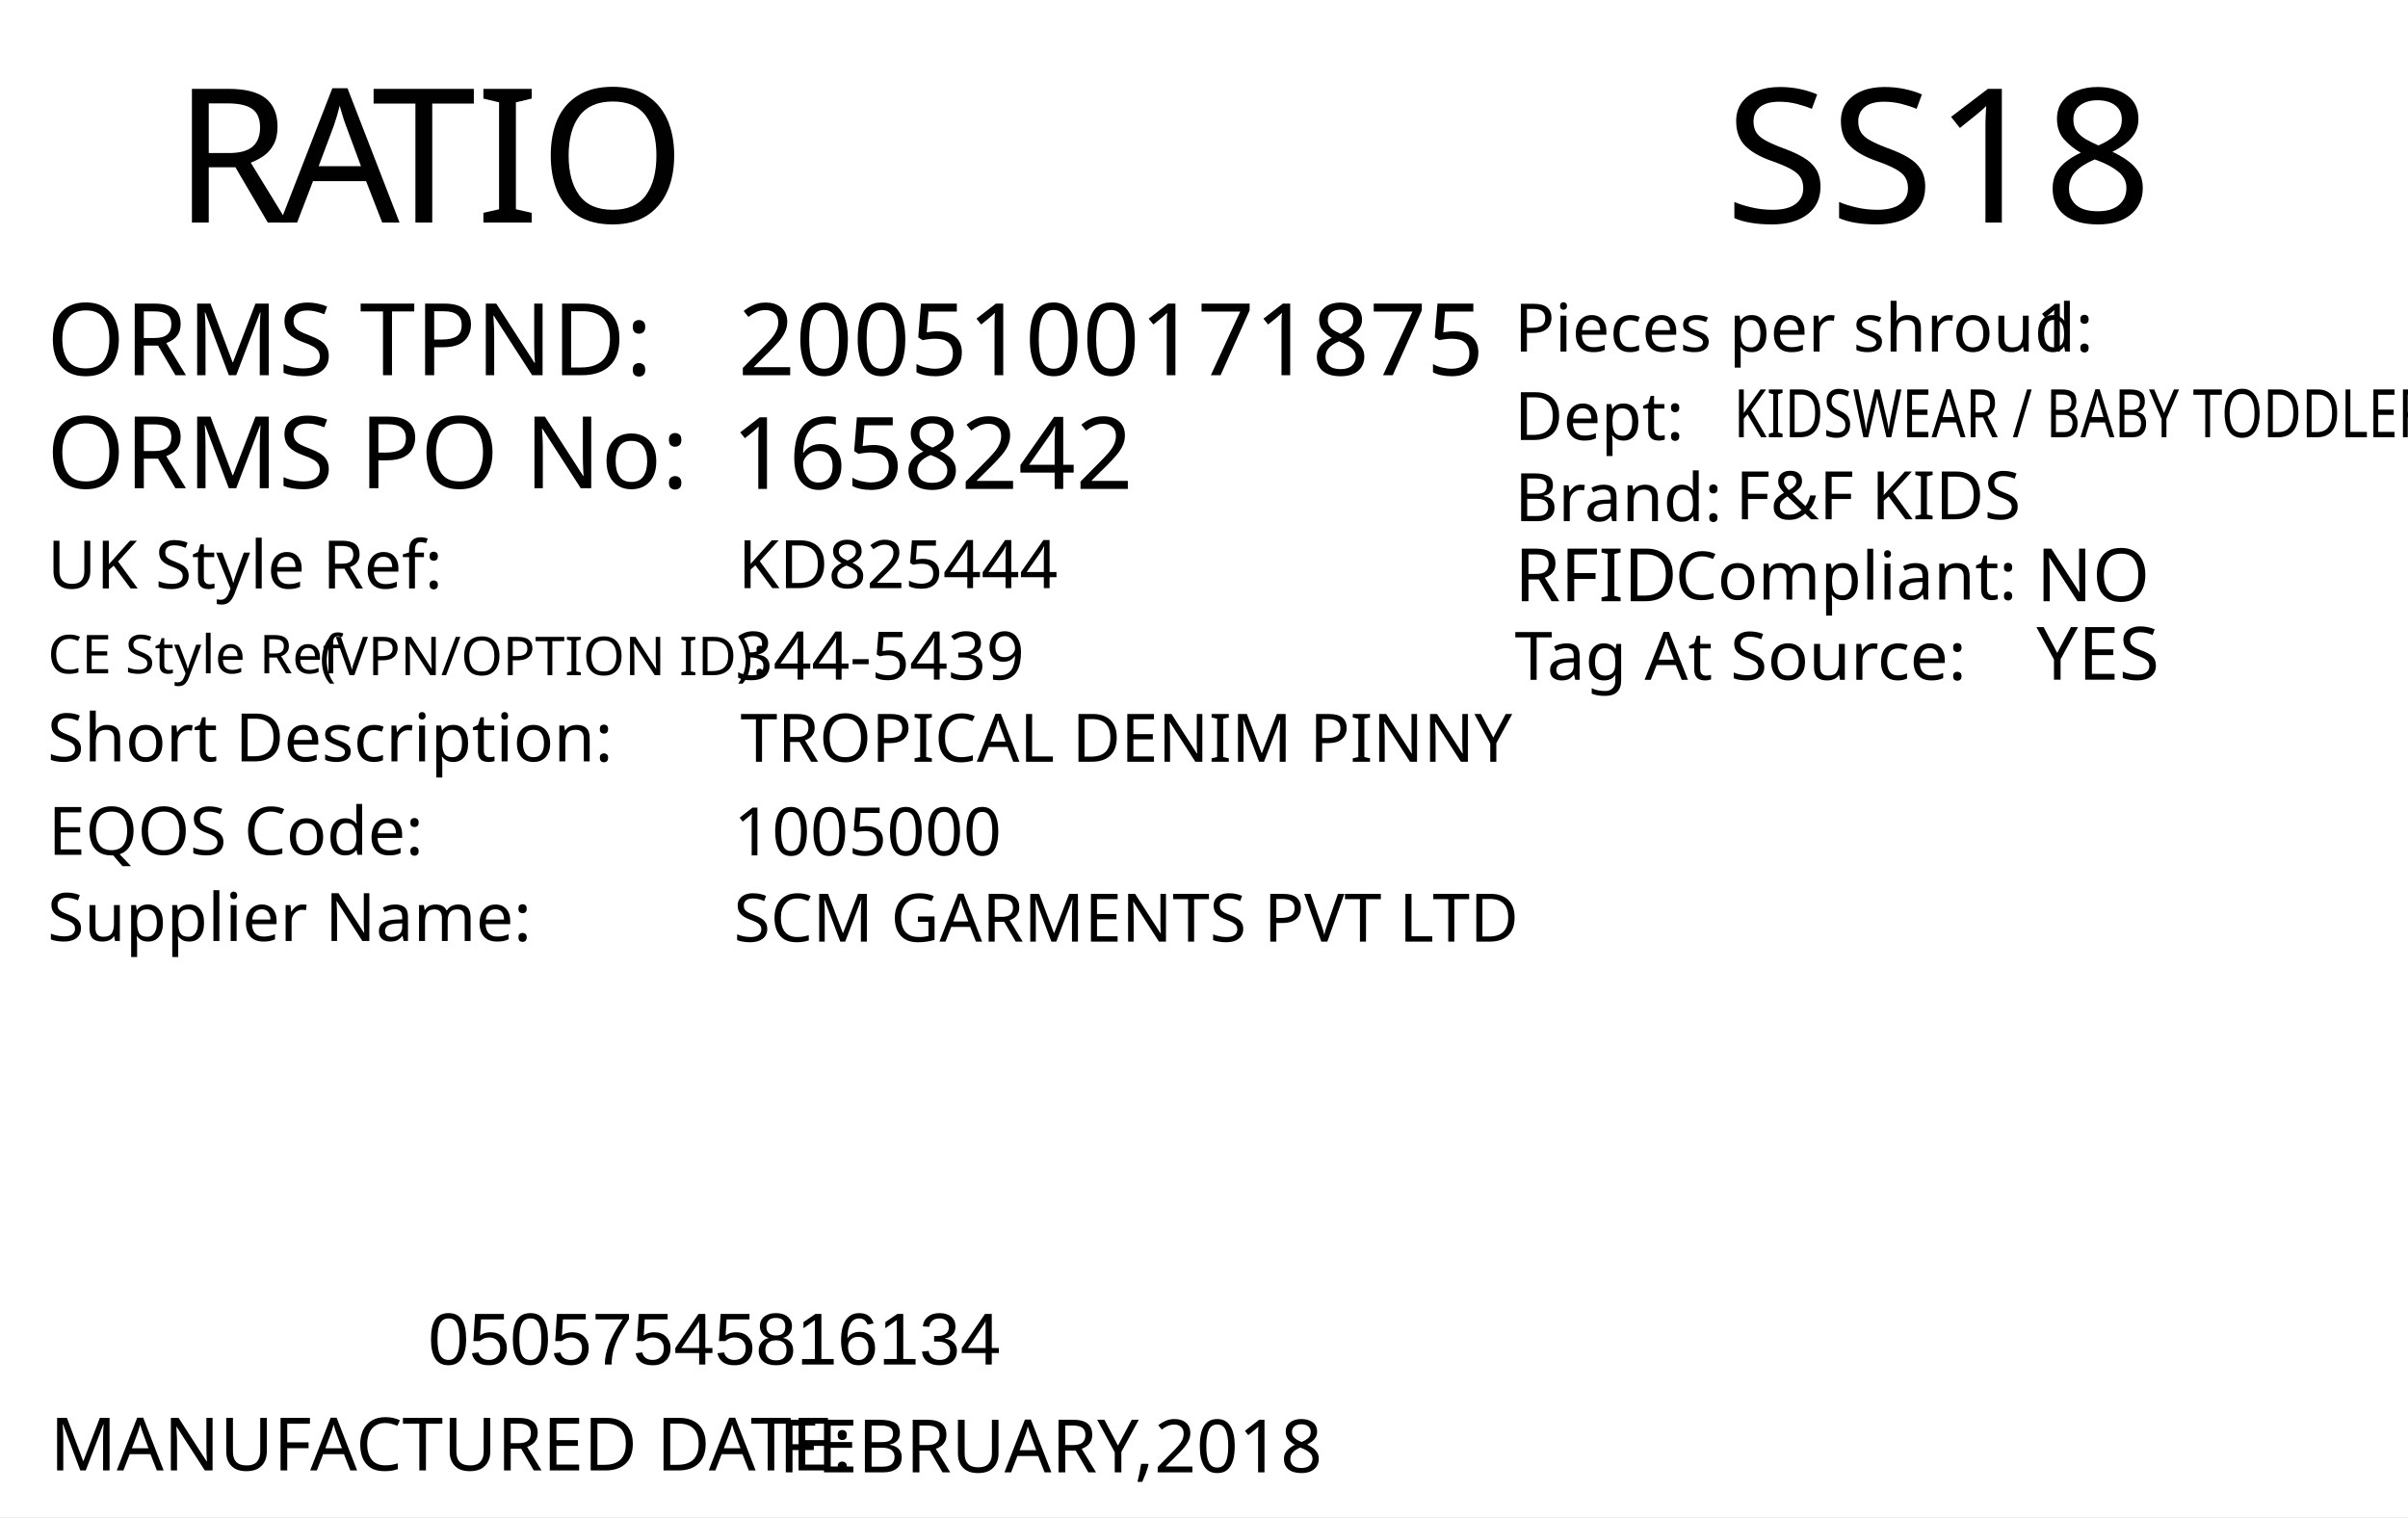
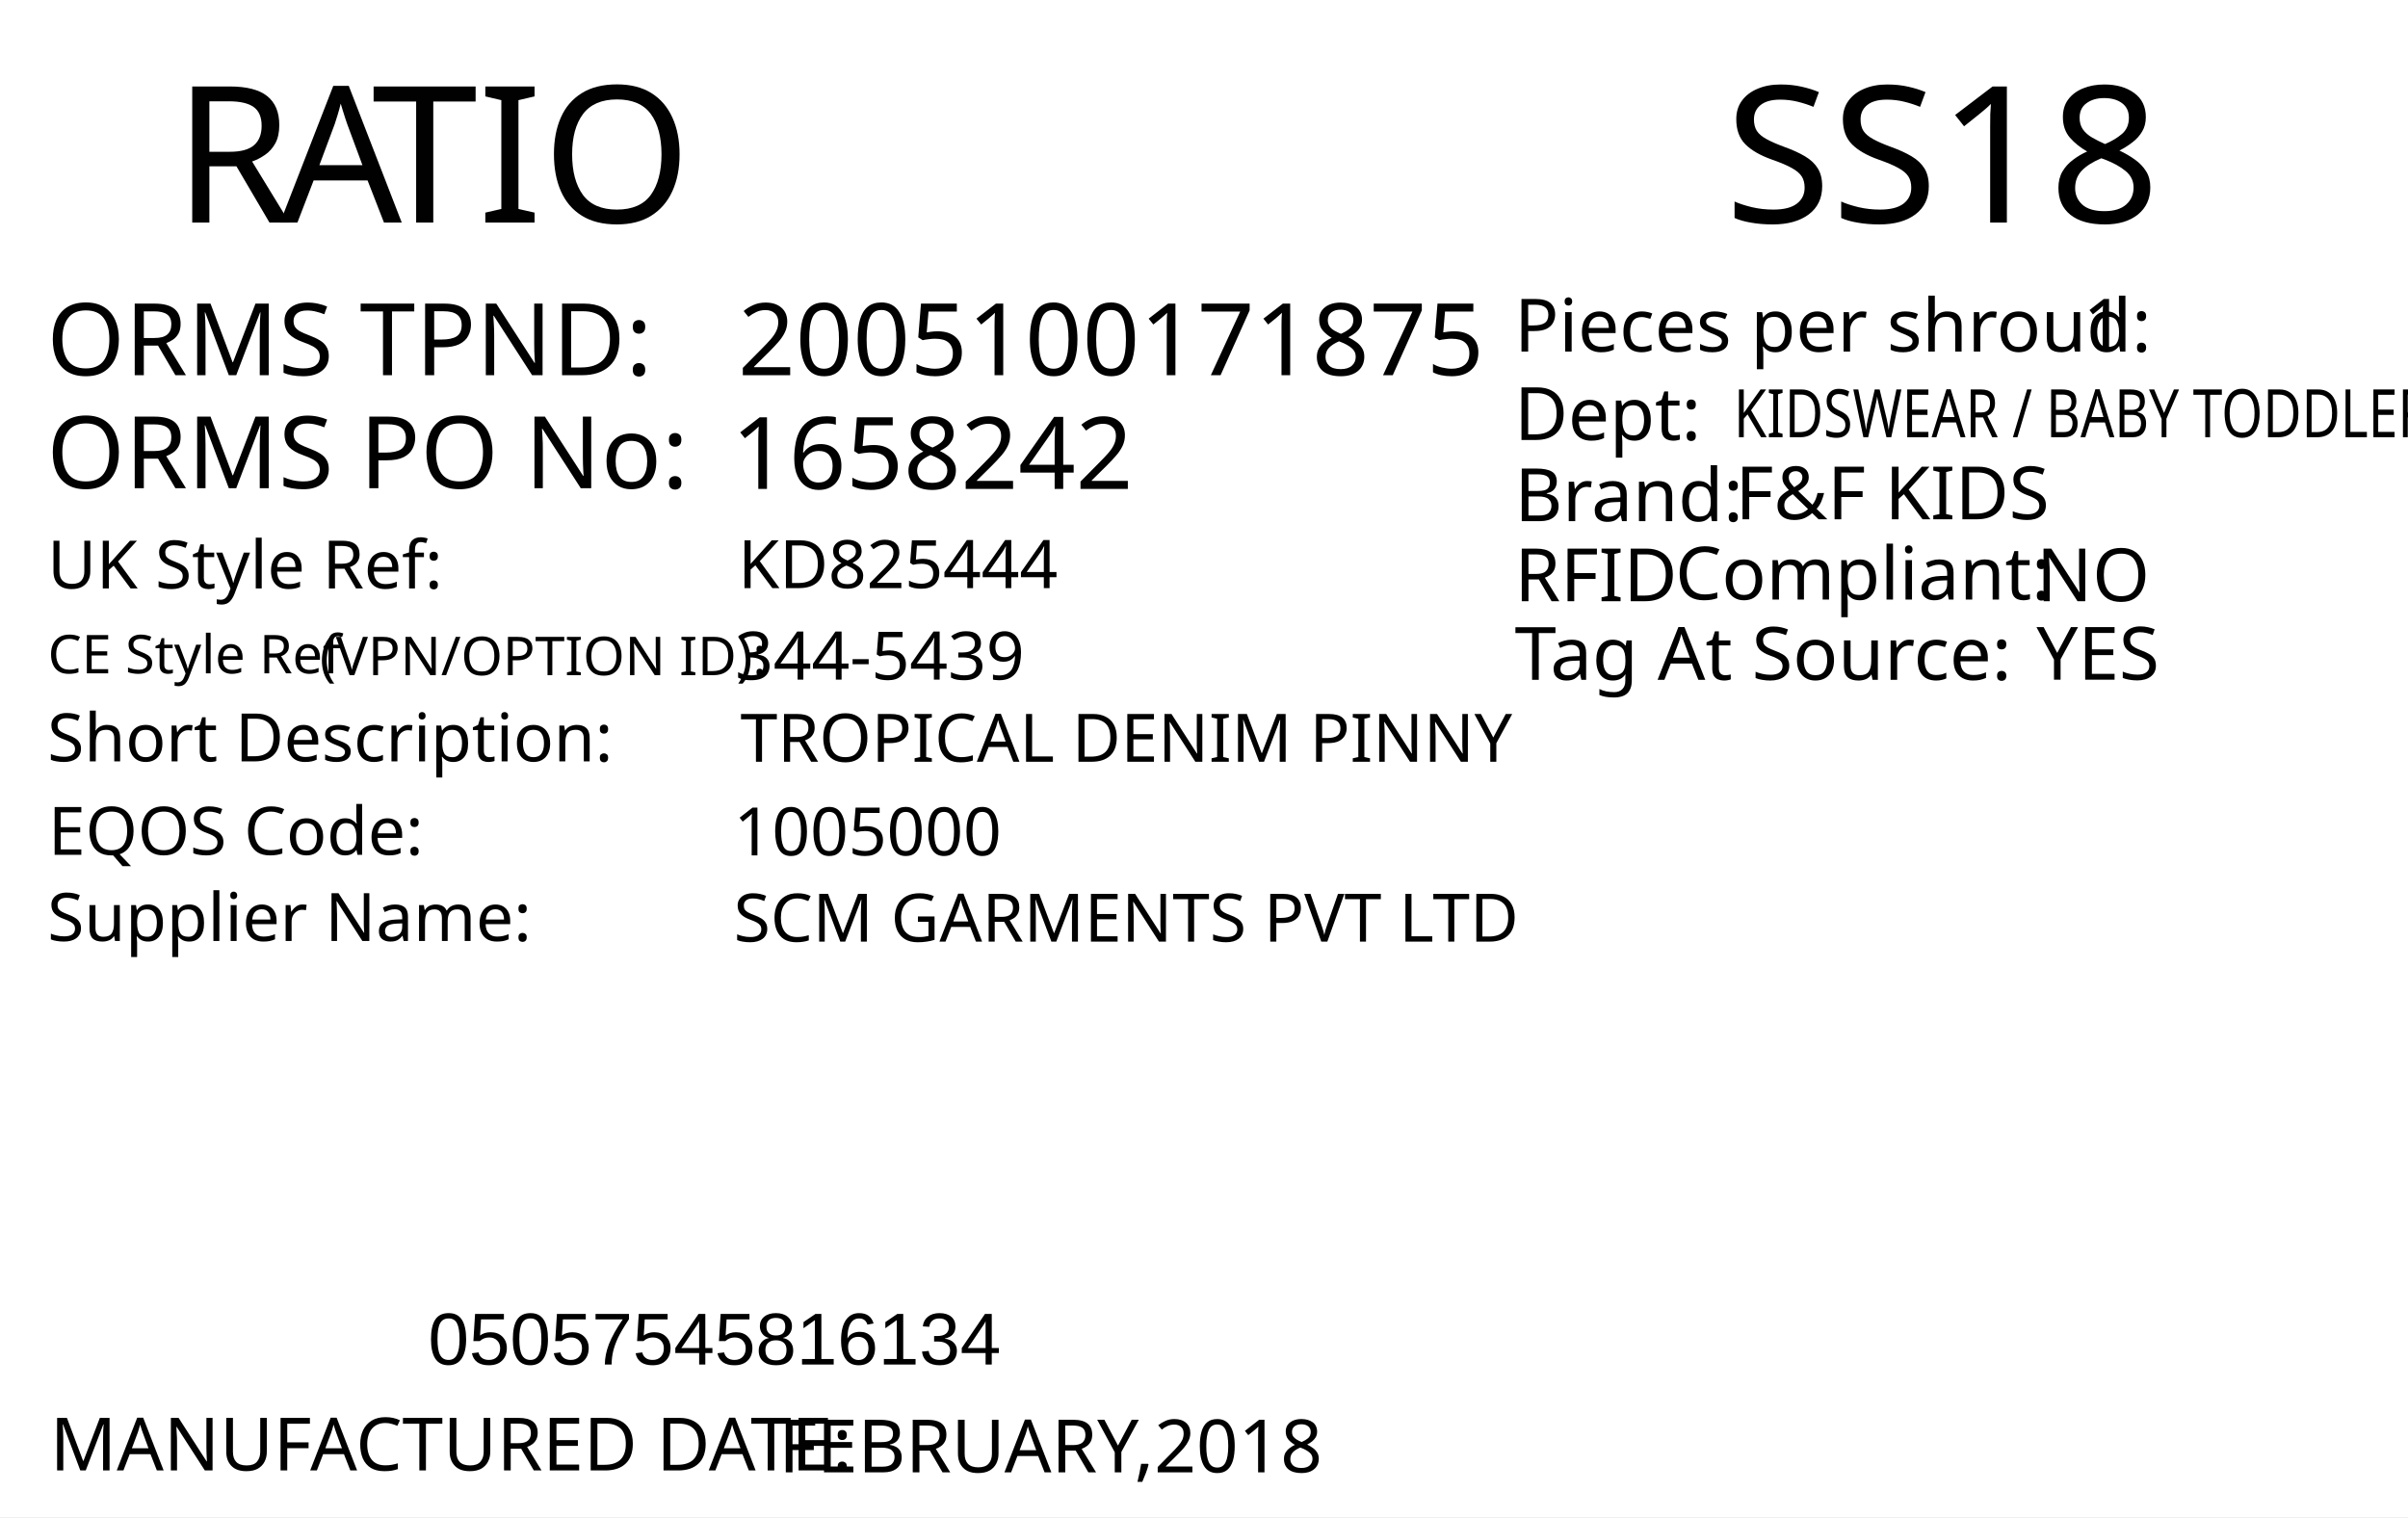
<svg xmlns="http://www.w3.org/2000/svg" version="1.1" id="Layer_1" x="0px" y="0px" viewBox="0 0 360 226.8" style="enable-background:new 0 0 360 226.8;" xml:space="preserve">
  <g>
    <rect y="0" style="fill:#FFFFFF;" width="360" height="226.8" />
  </g>
-   <text transform="matrix(1 0 0 1 25.9737 33.2706)" style="fill:#010101; font-family:'FranklinGothicBT-RomanCondensed', FrankGoth Cn BT; font-size:28px;">R</text>
-   <text transform="matrix(1 0 0 1 41.8737 33.2706)" style="fill:#010101; font-family:'FranklinGothicBT-RomanCondensed', FrankGoth Cn BT; font-size:28px;">A</text>
-   <text transform="matrix(1 0 0 1 55.5737 33.2706)" style="fill:#010101; font-family:'FranklinGothicBT-RomanCondensed', FrankGoth Cn BT; font-size:28px;">TIO</text>
+   <text transform="matrix(1 0 0 1 25.9737 33.2706)" style="fill:#010101; font-family:'FranklinGothicBT-RomanCondensed', FrankGoth Cn BT; font-size:28.5px;">R</text>
+   <text transform="matrix(1 0 0 1 41.8737 33.2706)" style="fill:#010101; font-family:'FranklinGothicBT-RomanCondensed', FrankGoth Cn BT; font-size:28.5px;">A</text>
+   <text transform="matrix(1 0 0 1 55.5737 33.2706)" style="fill:#010101; font-family:'FranklinGothicBT-RomanCondensed', FrankGoth Cn BT; font-size:28.5px;">TIO</text>
  <text transform="matrix(1 0 0 1 6.9746 56.0928)" style="fill:#010101; font-family:'FranklinGothicBT-RomanCondensed', FrankGoth Cn BT; font-size:15px;">ORMS TPND: </text>
  <text transform="matrix(1 0 0 1 6.9746 72.9904)" style="fill:#010101; font-family:'FranklinGothicBT-RomanCondensed', FrankGoth Cn BT; font-size:15px;">ORMS PO No: </text>
  <g width="391" height="178" transform="matrix(0.3625 0 0 0.2548 30 128.001)" id="barcode" />
  <text transform="matrix(1 0 0 1 63.9998 204.0003)" style="font-family:Myriad, Myriad Roman, Arial, sans-serif; font-size:11px;" id="barcode_number">05057545816134</text>
  <text id="tpnd" transform="matrix(1 0 0 1 110.3364 56.0928)" style="fill:#010101; font-family:'FranklinGothicBT-RomanCondensed', FrankGoth Cn BT; font-size:15px;">2005100171875</text>
  <text id="po_number" transform="matrix(1 0 0 1 109.3364 73.0928)" style="fill:#010101; font-family:'FranklinGothicBT-RomanCondensed', FrankGoth Cn BT; font-size:15px;">1658242</text>
-   <text transform="matrix(1 0 0 1 226.4017 52.5571)" style="fill:#010101; font-family:'FranklinGothicBT-RomanCondensed', FrankGoth Cn BT; font-size:10px;">Pieces per shroud: </text>
-   <text transform="matrix(1 0 0 1 304.4017 52.5571)" style="fill:#010101; font-family:'FranklinGothicBT-RomanCondensed', FrankGoth Cn BT; font-size:10px;" id="pieces_in_ratio">1</text>
-   <text transform="matrix(1 0 0 1 226.4017 65.776)" style="fill:#010101; font-family:'FranklinGothicBT-RomanCondensed', FrankGoth Cn BT; font-size:10px;">Dept: </text>
+   <text transform="matrix(1 0 0 1 226.4017 52.5571)" style="fill:#010101; font-family:'FranklinGothicBT-RomanCondensed', FrankGoth Cn BT; font-size:11px;">Pieces per shroud: </text>
+   <text transform="matrix(1 0 0 1 311.402 52.5571)" style="fill:#010101; font-family:'FranklinGothicBT-RomanCondensed', FrankGoth Cn BT; font-size:11px;" id="pieces_in_ratio">1</text>
+   <text transform="matrix(1 0 0 1 226.4017 65.776)" style="fill:#010101; font-family:'FranklinGothicBT-RomanCondensed', FrankGoth Cn BT; font-size:11px;">Dept: </text>
  <text transform="matrix(0.7943 0 0 1 259.2062 65.3651)" style="font-family:'FranklinGothicBT-RomanCondensed', FrankGoth Cn BT; font-size:10px;" id="department">KIDSWEAR / BABY TODDLER</text>
-   <text transform="matrix(1 0 0 1 226.4451 77.9129)" style="fill:#010101; font-family:'FranklinGothicBT-RomanCondensed', FrankGoth Cn BT; font-size:10px;">Brand: </text>
-   <text id="brand" transform="matrix(1 0 0 1 259.4502 77.6331)" style="fill:#010101; font-family:'FranklinGothicBT-RomanCondensed', FrankGoth Cn BT; font-size:10px;">F&amp;F KIDS</text>
+   <text transform="matrix(1 0 0 1 226.4451 77.9129)" style="fill:#010101; font-family:'FranklinGothicBT-RomanCondensed', FrankGoth Cn BT; font-size:11px;">Brand: </text>
+   <text id="brand" transform="matrix(1 0 0 1 259.4502 77.6331)" style="fill:#010101; font-family:'FranklinGothicBT-RomanCondensed', FrankGoth Cn BT; font-size:11px;">F&amp;F KIDS</text>
  <text id="rfid" transform="matrix(1 0 0 1 304.4502 89.8825)" style="fill:#010101; font-family:'FranklinGothicBT-RomanCondensed', FrankGoth Cn BT; font-size:11px;">NO</text>
  <text transform="matrix(1 0 0 1 226.4457 89.8826)" style="fill:#010101; font-family:'FranklinGothicBT-RomanCondensed', FrankGoth Cn BT; font-size:11px;">RFID </text>
-   <text transform="matrix(1 0 0 1 250.4441 89.6328)" style="fill:#010101; font-family:'FranklinGothicBT-RomanCondensed', FrankGoth Cn BT; font-size:10px;">Compliant:</text>
+   <text transform="matrix(1 0 0 1 250.4441 89.6328)" style="fill:#010101; font-family:'FranklinGothicBT-RomanCondensed', FrankGoth Cn BT; font-size:11px;">Compliant:</text>
  <text id="tag_at_source" transform="matrix(1 0 0 1 304.4511 101.613)" style="fill:#010101; font-family:'FranklinGothicBT-RomanCondensed', FrankGoth Cn BT; font-size:11px;">YES</text>
-   <text transform="matrix(1.0159 0 0 1 226.4465 101.6322)" style="fill:#010101; font-family:'FranklinGothicBT-RomanCondensed', FrankGoth Cn BT; font-size:10px;">Tag At Source:</text>
-   <text transform="matrix(1.0186 0 0 1 257.8419 33.2711)" style="font-family:'FranklinGothicBT-RomanCondensed', FrankGoth Cn BT; font-size:28px;" id="season_code">SS18</text>
+   <text transform="matrix(1.0159 0 0 1 226.4465 101.6322)" style="fill:#010101; font-family:'FranklinGothicBT-RomanCondensed', FrankGoth Cn BT; font-size:11px;">Tag At Source:</text>
+   <text transform="matrix(1.0186 0 0 1 257.8419 33.2711)" style="font-family:'FranklinGothicBT-RomanCondensed', FrankGoth Cn BT; font-size:28.5px;" id="season_code">SS18</text>
  <text transform="matrix(1 0 0 1 7.4744 219.835)" style="fill:#010101; font-family:'FranklinGothicBT-RomanCondensed', FrankGoth Cn BT; font-size:11px;">MANUFACTURED DATE: </text>
  <text transform="matrix(1 0 0 1 116.4164 220.1184)" style="fill:#010101; font-family:'FranklinGothicBT-RomanCondensed', FrankGoth Cn BT; font-size:11px;" id="manufactured_date">FEBRUARY,2018</text>
  <text transform="matrix(1 0 0 1 7.0916 87.9775)" style="fill:#010101; font-family:'FranklinGothicBT-RomanCondensed', FrankGoth Cn BT; font-size:10px;">UK Style Ref:</text>
  <text transform="matrix(1 0 0 1 60.5916 87.9775)" style="fill:#010101; font-family:'FranklinGothicBT-RomanCondensed', FrankGoth Cn BT; font-size:10px; letter-spacing:43;"> </text>
  <text transform="matrix(1 0 0 1 106.3916 87.9775)" style="fill:#010101; font-family:'FranklinGothicBT-RomanCondensed', FrankGoth Cn BT; font-size:10px;"> </text>
  <text transform="matrix(1 0 0 1 47.8128 100.9361)" style="font-family:'FranklinGothicBT-RomanCondensed', FrankGoth Cn BT; font-size:8px;">(VPN/OPTION ID): </text>
  <text transform="matrix(1 0 0 1 7.1485 100.6665)" style="font-family:'FranklinGothicBT-RomanCondensed', FrankGoth Cn BT; font-size:8px;">CE Style Ref</text>
  <text transform="matrix(1 0 0 1 7.0916 113.8261)" style="fill:#010101; font-family:'FranklinGothicBT-RomanCondensed', FrankGoth Cn BT; font-size:10px;">Short Description:</text>
  <text transform="matrix(1 0 0 1 81.3916 113.8261)" style="fill:#010101; font-family:'FranklinGothicBT-RomanCondensed', FrankGoth Cn BT; font-size:10px; letter-spacing:5;"> </text>
  <text transform="matrix(1 0 0 1 90.1916 113.8261)" style="fill:#010101; font-family:'FranklinGothicBT-RomanCondensed', FrankGoth Cn BT; font-size:10px;"> </text>
  <text transform="matrix(1 0 0 1 7.2048 127.7902)" style="fill:#010101; font-family:'FranklinGothicBT-RomanCondensed', FrankGoth Cn BT; font-size:10px;">EQOS Code:</text>
  <text transform="matrix(1 0 0 1 56.0048 127.7902)" style="fill:#010101; font-family:'FranklinGothicBT-RomanCondensed', FrankGoth Cn BT; font-size:10px; letter-spacing:21;"> </text>
  <text transform="matrix(1 0 0 1 79.8048 127.7902)" style="fill:#010101; font-family:'FranklinGothicBT-RomanCondensed', FrankGoth Cn BT; font-size:10px;"> </text>
  <text transform="matrix(1 0 0 1 7.0916 140.6742)" style="fill:#010101; font-family:'FranklinGothicBT-RomanCondensed', FrankGoth Cn BT; font-size:10px;">Supplier Name:</text>
  <text transform="matrix(1 0 0 1 68.9916 140.6742)" style="fill:#010101; font-family:'FranklinGothicBT-RomanCondensed', FrankGoth Cn BT; font-size:10px; letter-spacing:18;"> </text>
  <text transform="matrix(1 0 0 1 89.9916 140.6742)" style="fill:#010101; font-family:'FranklinGothicBT-RomanCondensed', FrankGoth Cn BT; font-size:10px;"> </text>
  <text id="uk_style" transform="matrix(1 0 0 1 110.3395 87.9234)" style="fill:#010101; font-family:'FranklinGothicBT-RomanCondensed', FrankGoth Cn BT; font-size:10px;">KD825444</text>
  <text id="ce_style" transform="matrix(1 0 0 1 109.8977 101.6038)" style="fill:#010101; font-family:'FranklinGothicBT-RomanCondensed', FrankGoth Cn BT; font-size:10px;">344-5439</text>
  <text id="eqos" transform="matrix(1 0 0 1 109.688 127.8837)" style="fill:#010101; font-family:'FranklinGothicBT-RomanCondensed', FrankGoth Cn BT; font-size:10px;">1005000</text>
  <text id="supplier" transform="matrix(1 0 0 1 109.688 140.7752)" style="fill:#010101; font-family:'FranklinGothicBT-RomanCondensed', FrankGoth Cn BT; font-size:10px;">SCM GARMENTS PVT LTD</text>
  <text id="description" transform="matrix(1 0 0 1 110.6875 113.8827)" style="fill:#010101; font-family:'FranklinGothicBT-RomanCondensed', FrankGoth Cn BT; font-size:10px;">TROPICAL DENIM PINNY</text>
  <text transform="matrix(1 0 0 1 76.6108 162.606)" style="font-family:'FranklinGothicBT-RomanCondensed', FrankGoth Cn BT; font-size:140px;opacity: 0.1;" id="watermark" />
</svg>
